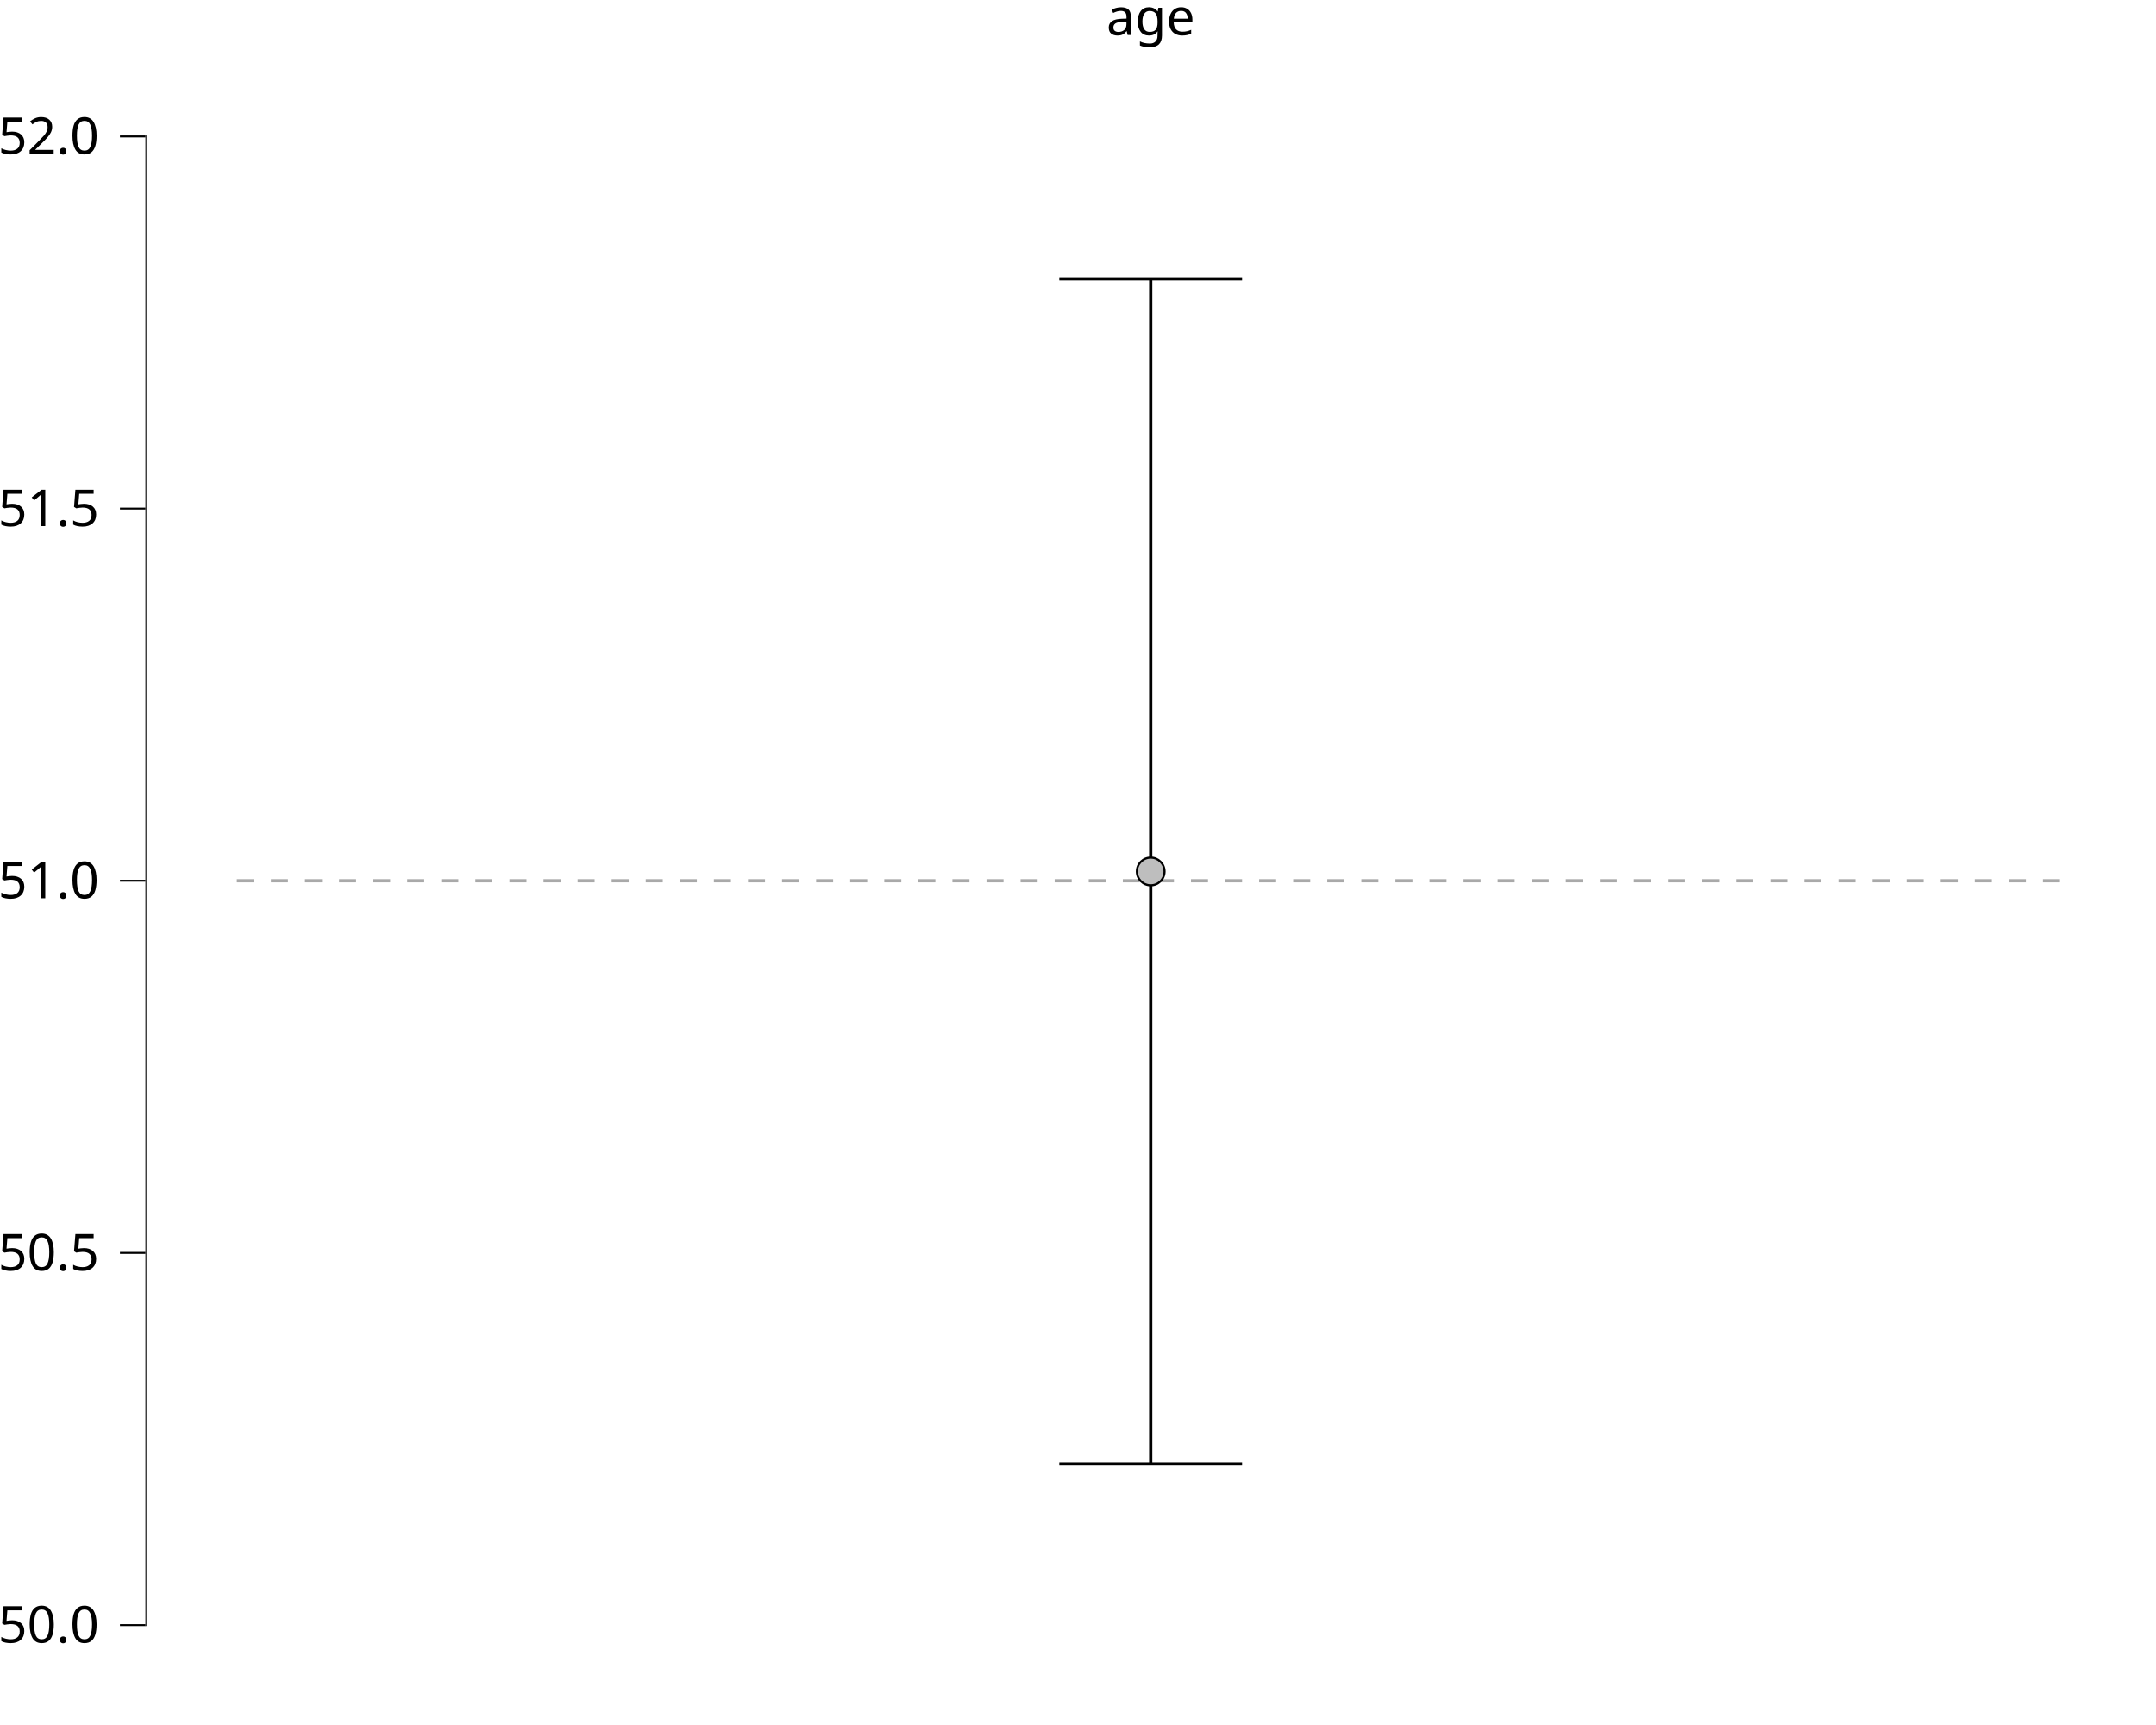
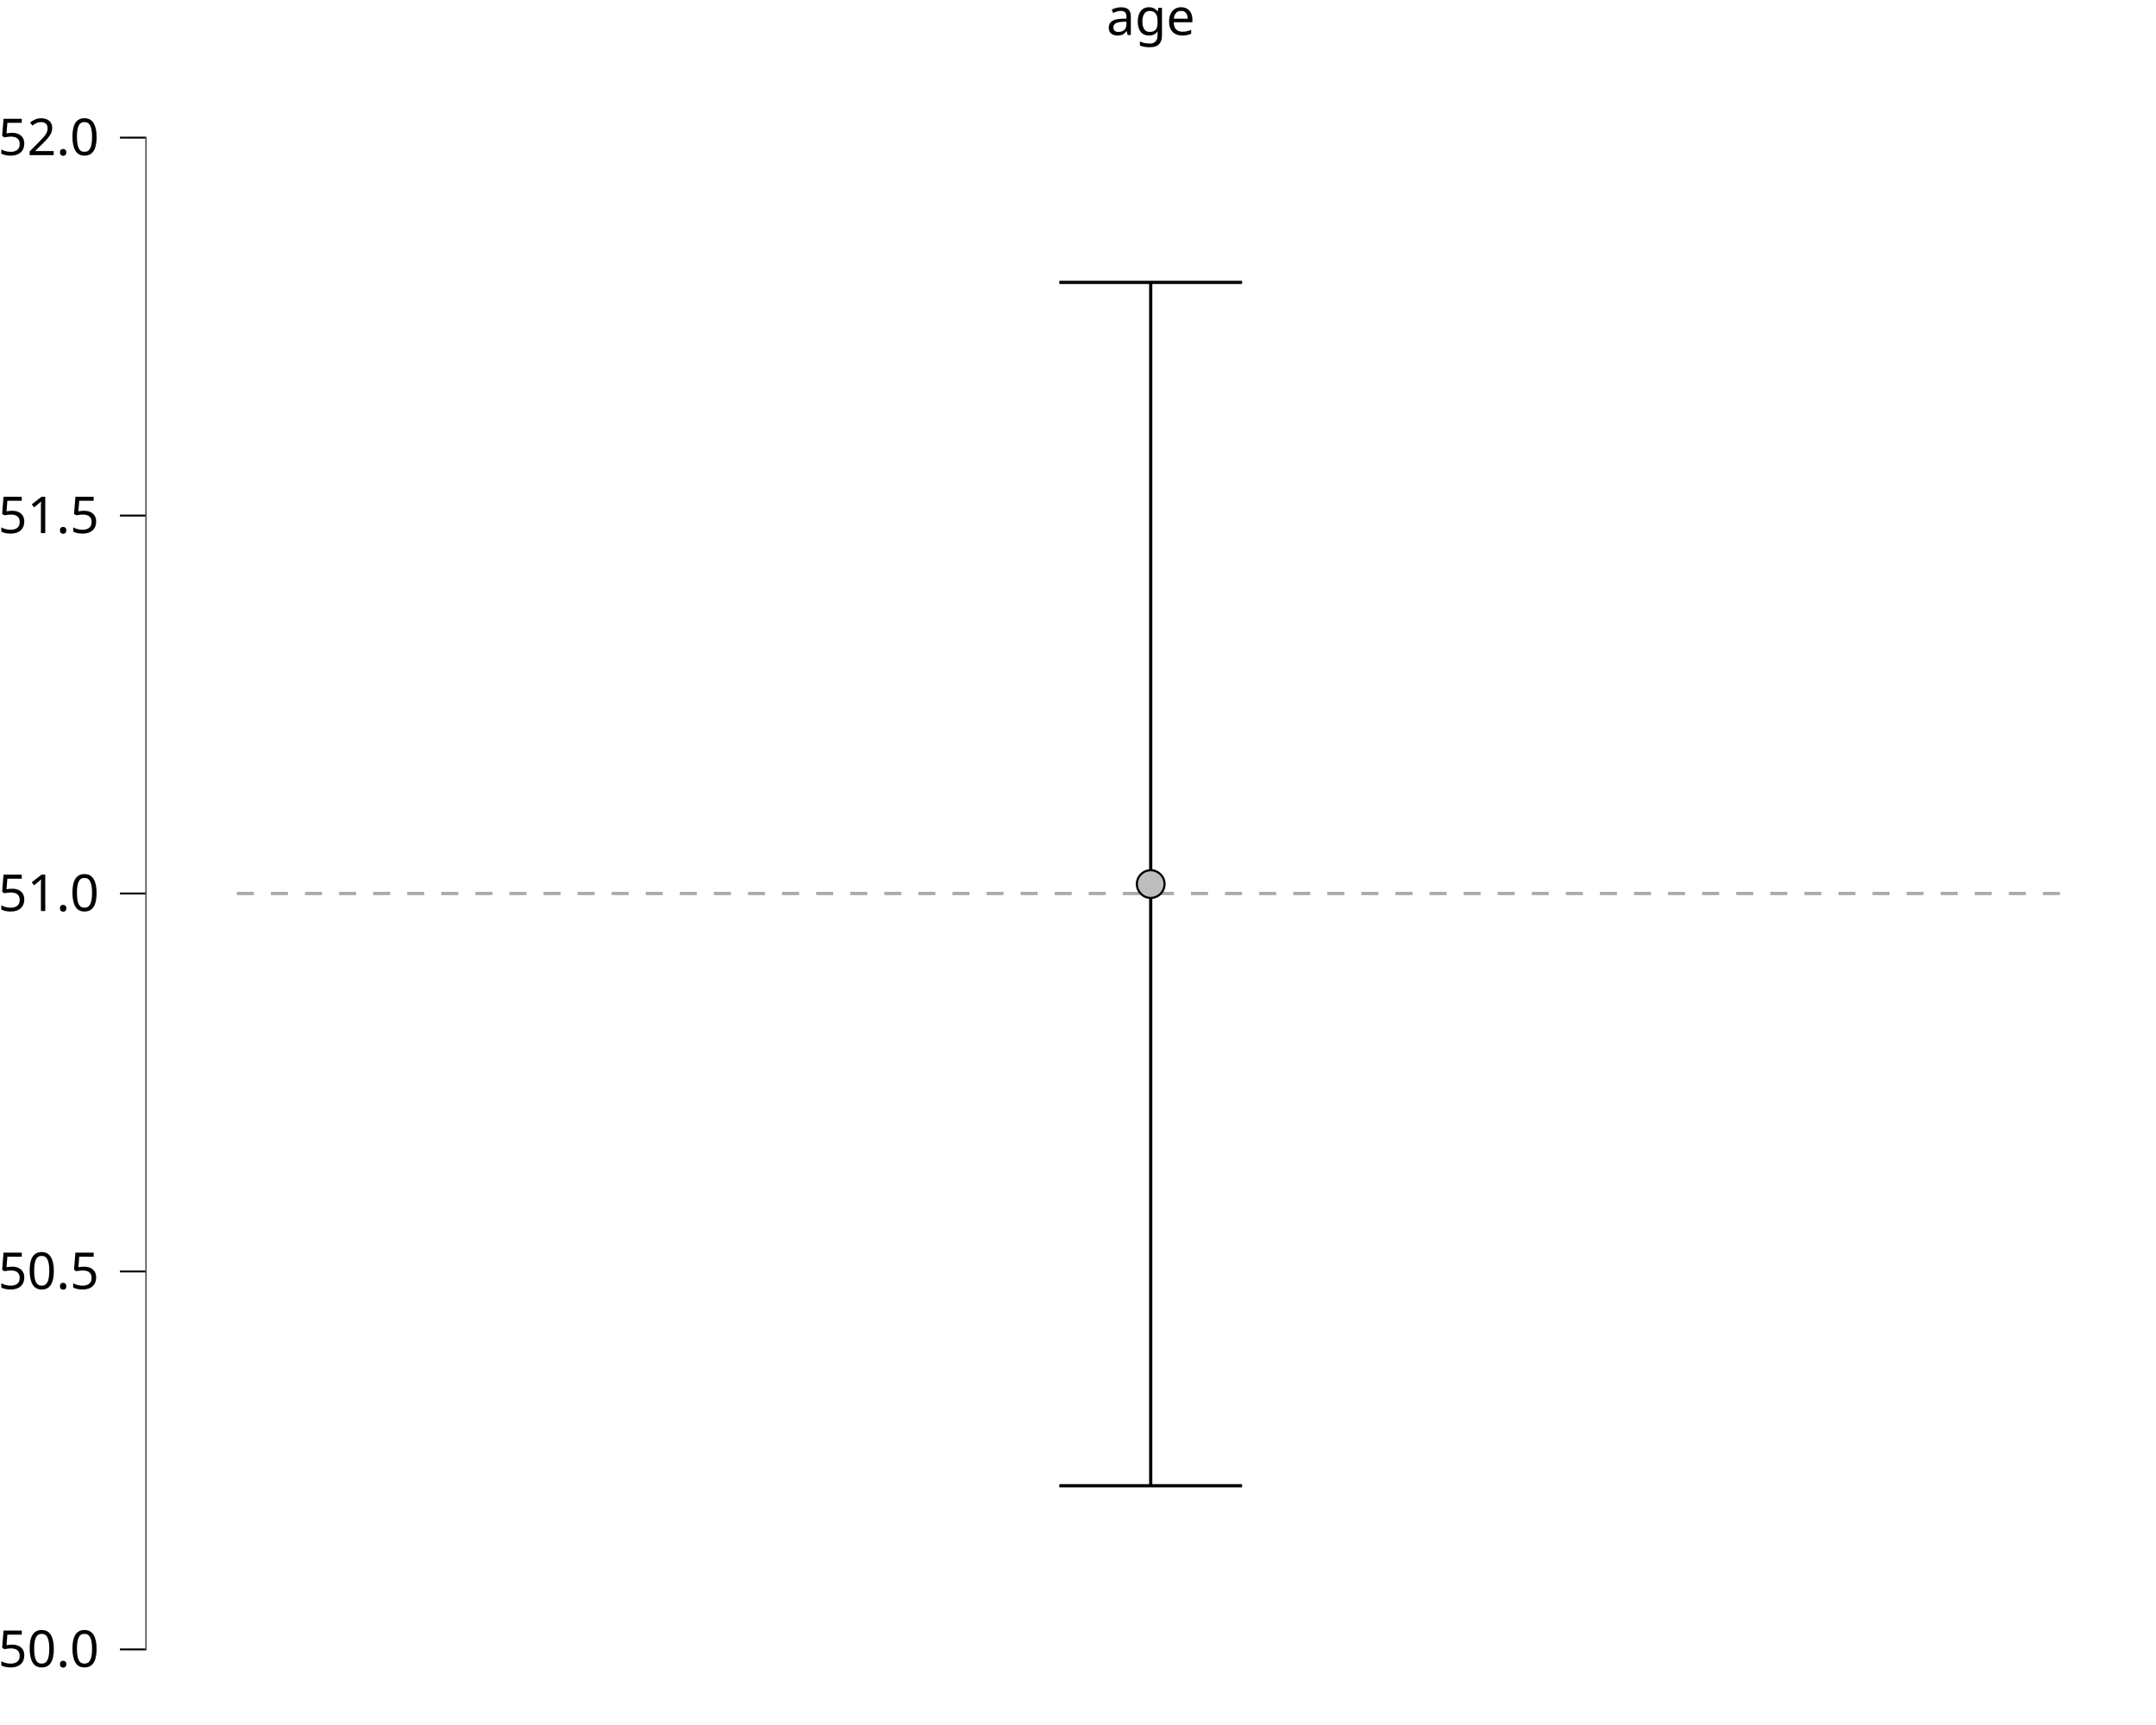
<svg xmlns="http://www.w3.org/2000/svg" class="svglite" data-engine-version="2.0" width="720.00pt" height="576.00pt" viewBox="0 0 720.00 576.00">
  <defs>
    <style type="text/css">
    .svglite line, .svglite polyline, .svglite polygon, .svglite path, .svglite rect, .svglite circle {
      fill: none;
      stroke: #000000;
      stroke-linecap: round;
      stroke-linejoin: round;
      stroke-miterlimit: 10.00;
    }
  </style>
  </defs>
  <rect width="100%" height="100%" style="stroke: none; fill: #FFFFFF;" />
  <defs>
    <clipPath id="cpMC4wMHw3MjAuMDB8MC4wMHw1NzYuMDA=">
      <rect x="0.00" y="0.00" width="720.00" height="576.00" />
    </clipPath>
  </defs>
  <g clip-path="url(#cpMC4wMHw3MjAuMDB8MC4wMHw1NzYuMDA=)">
    <rect x="0.00" y="0.00" width="720.00" height="576.00" style="stroke-width: 10.67; stroke: none;" />
  </g>
  <defs>
-     <clipPath id="cpNDguNTd8NzIwLjAwfDIwLjcxfDU2Ny41MA==">
-       <rect x="48.57" y="20.71" width="671.43" height="546.79" />
+     <clipPath id="cpNDguNTd8NzIwLjAwfDIwLjcxfDU3Ni4wMA==">
+       <rect x="48.57" y="20.71" width="671.43" height="555.29" />
    </clipPath>
  </defs>
-   <g clip-path="url(#cpNDguNTd8NzIwLjAwfDIwLjcxfDU2Ny41MA==)">
-     <rect x="48.57" y="20.71" width="671.43" height="546.79" style="stroke-width: 10.67; stroke: none;" />
-     <line x1="79.09" y1="294.10" x2="689.48" y2="294.10" style="stroke-width: 1.07; stroke: #A9A9A9; stroke-dasharray: 5.69,5.69; stroke-linecap: butt;" />
-     <polyline points="353.76,93.16 414.80,93.16 " style="stroke-width: 1.07; stroke-linecap: butt;" />
-     <polyline points="384.28,93.16 384.28,488.83 " style="stroke-width: 1.07; stroke-linecap: butt;" />
-     <polyline points="353.76,488.83 414.80,488.83 " style="stroke-width: 1.07; stroke-linecap: butt;" />
-     <circle cx="384.28" cy="291.00" r="4.62" style="stroke-width: 0.71; fill: #BEBEBE;" />
-     <line x1="48.57" y1="542.96" x2="48.57" y2="45.24" style="stroke-width: 0.64; stroke-linecap: butt;" />
-     <rect x="48.57" y="20.71" width="671.43" height="546.79" style="stroke-width: 0.00; stroke: none;" />
+   <g clip-path="url(#cpNDguNTd8NzIwLjAwfDIwLjcxfDU3Ni4wMA==)">
+     <rect x="48.57" y="20.71" width="671.43" height="555.29" style="stroke-width: 10.67; stroke: none;" />
+     <line x1="79.09" y1="298.35" x2="689.48" y2="298.35" style="stroke-width: 1.07; stroke: #A9A9A9; stroke-dasharray: 5.69,5.69; stroke-linecap: butt;" />
+     <polyline points="353.76,94.29 414.80,94.29 " style="stroke-width: 1.07; stroke-linecap: butt;" />
+     <polyline points="384.28,94.29 384.28,496.11 " style="stroke-width: 1.07; stroke-linecap: butt;" />
+     <polyline points="353.76,496.11 414.80,496.11 " style="stroke-width: 1.07; stroke-linecap: butt;" />
+     <circle cx="384.28" cy="295.20" r="4.62" style="stroke-width: 0.71; fill: #BEBEBE;" />
+     <line x1="48.57" y1="551.08" x2="48.57" y2="45.63" style="stroke-width: 0.64; stroke-linecap: butt;" />
+     <rect x="48.57" y="20.71" width="671.43" height="555.29" style="stroke-width: 0.00; stroke: none;" />
  </g>
  <g clip-path="url(#cpMC4wMHw3MjAuMDB8MC4wMHw1NzYuMDA=)">
-     <polyline points="48.57,567.50 48.57,20.71 " style="stroke-width: 0.00; stroke: none; stroke-linecap: butt;" />
-     <text x="33.09" y="548.49" text-anchor="end" style="font-size: 17.00px; font-family: sans;" textLength="33.09px" lengthAdjust="spacingAndGlyphs">50.0</text>
-     <text x="33.09" y="424.22" text-anchor="end" style="font-size: 17.00px; font-family: sans;" textLength="33.09px" lengthAdjust="spacingAndGlyphs">50.5</text>
-     <text x="33.09" y="299.95" text-anchor="end" style="font-size: 17.00px; font-family: sans;" textLength="33.09px" lengthAdjust="spacingAndGlyphs">51.0</text>
-     <text x="33.09" y="175.68" text-anchor="end" style="font-size: 17.00px; font-family: sans;" textLength="33.09px" lengthAdjust="spacingAndGlyphs">51.5</text>
-     <text x="33.09" y="51.41" text-anchor="end" style="font-size: 17.00px; font-family: sans;" textLength="33.09px" lengthAdjust="spacingAndGlyphs">52.0</text>
-     <polyline points="40.06,542.64 48.57,542.64 " style="stroke-width: 0.64; stroke-linecap: butt;" />
-     <polyline points="40.06,418.37 48.57,418.37 " style="stroke-width: 0.64; stroke-linecap: butt;" />
-     <polyline points="40.06,294.10 48.57,294.10 " style="stroke-width: 0.64; stroke-linecap: butt;" />
-     <polyline points="40.06,169.83 48.57,169.83 " style="stroke-width: 0.64; stroke-linecap: butt;" />
-     <polyline points="40.06,45.56 48.57,45.56 " style="stroke-width: 0.64; stroke-linecap: butt;" />
-     <polyline points="48.57,567.50 720.00,567.50 " style="stroke-width: 0.00; stroke: none; stroke-linecap: butt;" />
+     <polyline points="48.57,576.00 48.57,20.71 " style="stroke-width: 0.00; stroke: none; stroke-linecap: butt;" />
+     <text x="33.09" y="556.61" text-anchor="end" style="font-size: 17.00px; font-family: sans;" textLength="33.09px" lengthAdjust="spacingAndGlyphs">50.0</text>
+     <text x="33.09" y="430.41" text-anchor="end" style="font-size: 17.00px; font-family: sans;" textLength="33.09px" lengthAdjust="spacingAndGlyphs">50.5</text>
+     <text x="33.09" y="304.20" text-anchor="end" style="font-size: 17.00px; font-family: sans;" textLength="33.09px" lengthAdjust="spacingAndGlyphs">51.0</text>
+     <text x="33.09" y="178.00" text-anchor="end" style="font-size: 17.00px; font-family: sans;" textLength="33.09px" lengthAdjust="spacingAndGlyphs">51.5</text>
+     <text x="33.09" y="51.80" text-anchor="end" style="font-size: 17.00px; font-family: sans;" textLength="33.09px" lengthAdjust="spacingAndGlyphs">52.0</text>
+     <polyline points="40.06,550.76 48.57,550.76 " style="stroke-width: 0.64; stroke-linecap: butt;" />
+     <polyline points="40.06,424.56 48.57,424.56 " style="stroke-width: 0.64; stroke-linecap: butt;" />
+     <polyline points="40.06,298.35 48.57,298.35 " style="stroke-width: 0.64; stroke-linecap: butt;" />
+     <polyline points="40.06,172.15 48.57,172.15 " style="stroke-width: 0.64; stroke-linecap: butt;" />
+     <polyline points="40.06,45.95 48.57,45.95 " style="stroke-width: 0.64; stroke-linecap: butt;" />
+     <polyline points="48.57,576.00 720.00,576.00 " style="stroke-width: 0.00; stroke: none; stroke-linecap: butt;" />
    <text x="384.28" y="11.70" text-anchor="middle" style="font-size: 17.00px; font-family: sans;" textLength="28.37px" lengthAdjust="spacingAndGlyphs">age</text>
  </g>
</svg>
